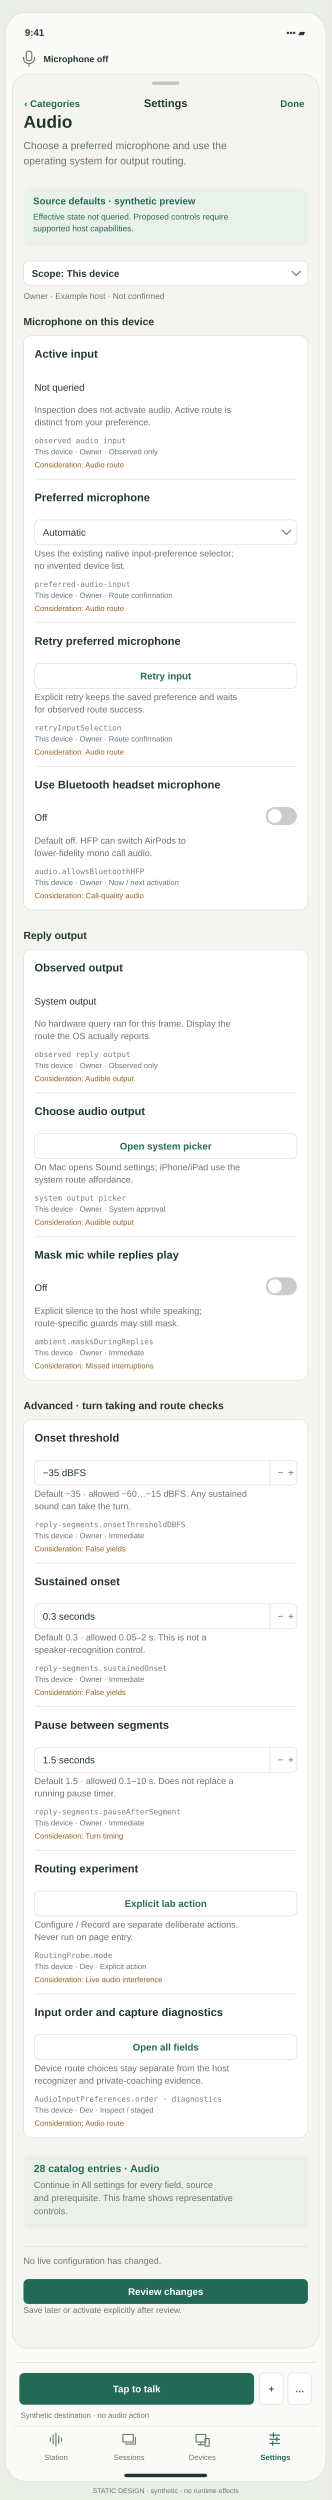
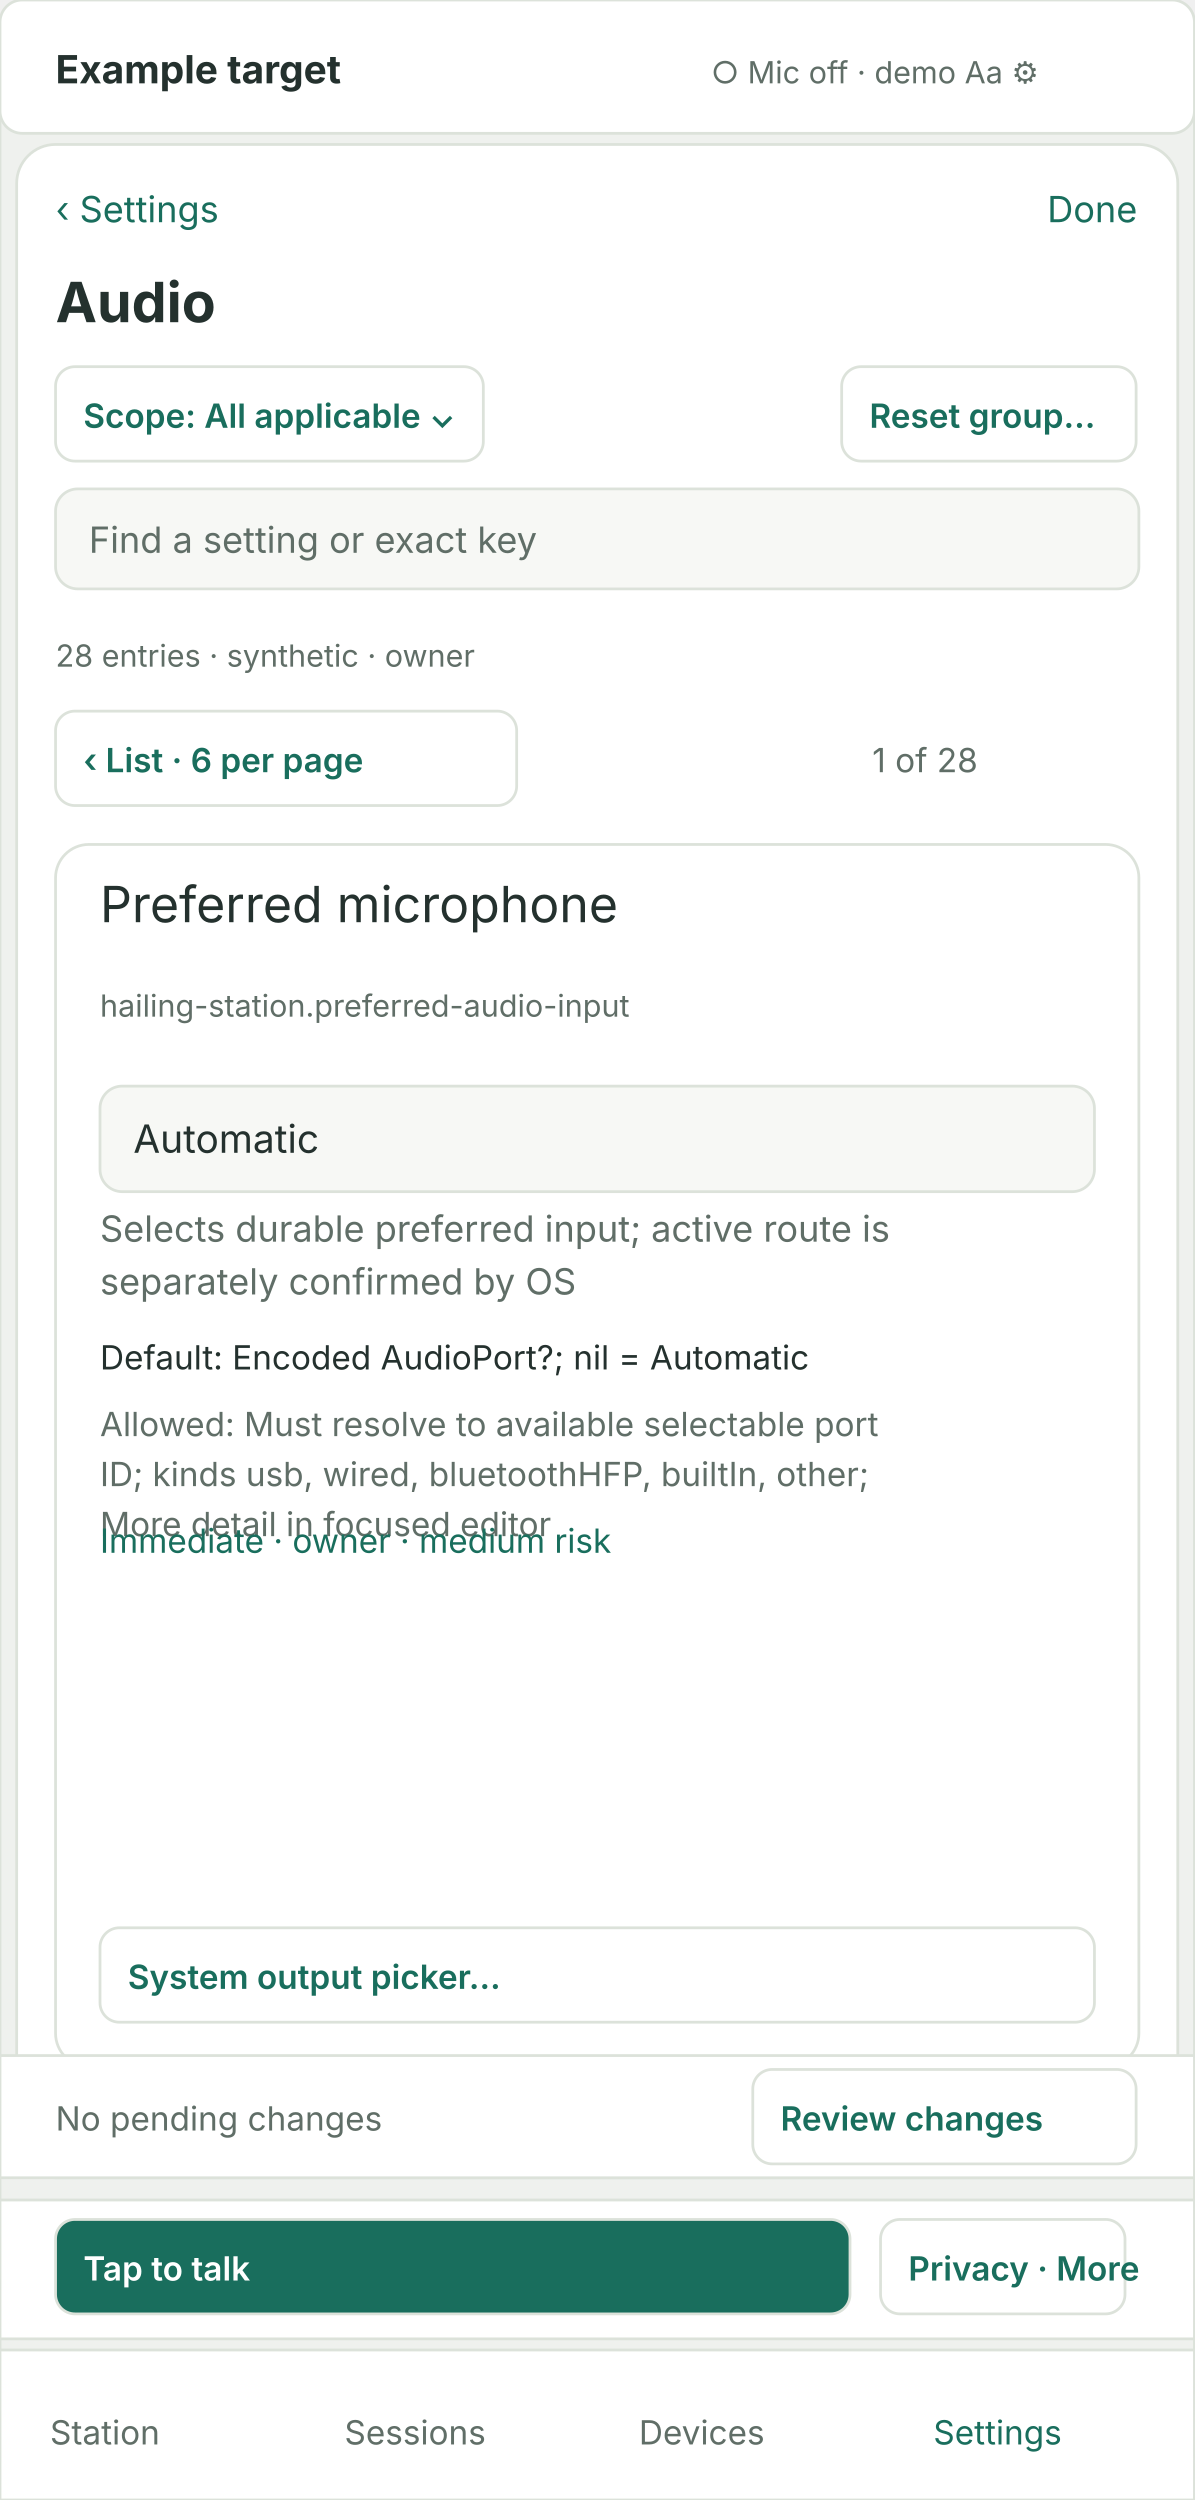
- <svg xmlns="http://www.w3.org/2000/svg" width="480" height="3621" viewBox="0 0 480 3621" role="img" aria-labelledby="title desc">
-   <g font-family="-apple-system, BlinkMacSystemFont, SF Pro Text, Helvetica Neue, Arial, sans-serif">
-     <rect x="0" y="0" width="480" height="3621" rx="0" fill="#EAEEE7" />
-     <rect x="8" y="18" width="464" height="3576" rx="30" fill="#FAFBF8" stroke="#DCE2DB" stroke-width="1" />
-     <text x="36" y="52" font-size="14" fill="#23352E" font-weight="650">9:41</text>
-     <text x="442" y="52" font-size="13" fill="#23352E" font-weight="500" text-anchor="end">•••  ▰</text>
-     <path d="M38 78Q38 74 42 74Q46 74 46 78V84Q46 88 42 88Q38 88 38 84Z" fill="none" stroke="#68756E" stroke-width="1.6" stroke-linecap="round" stroke-linejoin="round" />
-     <path d="M34 83Q34 92 42 92Q50 92 50 83" fill="none" stroke="#68756E" stroke-width="1.6" stroke-linecap="round" stroke-linejoin="round" />
-     <path d="M42 92V96" fill="none" stroke="#68756E" stroke-width="1.6" stroke-linecap="round" stroke-linejoin="round" />
-     <text x="63" y="90" font-size="13" fill="#23352E" font-weight="550">Microphone off</text>
-     <rect x="18" y="108" width="444" height="3293" rx="22" fill="#F4F5F0" stroke="#DCE2DB" stroke-width="1" />
-     <rect x="220.0" y="118" width="40" height="5" rx="3" fill="#C2CAC0" />
-     <text x="35" y="155" font-size="14" fill="#246956" font-weight="550">‹ Categories</text>
-     <text x="240.0" y="155" font-size="16" fill="#23352E" font-weight="650" text-anchor="middle">Settings</text>
-     <text x="441" y="155" font-size="14" fill="#246956" font-weight="550" text-anchor="end">Done</text>
-     <path d="M22 3422H458" stroke="#DCE2DB" />
-     <rect x="28" y="3437" width="340" height="46" rx="7" fill="#246956" />
-     <text x="198.0" y="3465.0" font-size="14" fill="#FFFFFF" font-weight="550" text-anchor="middle">Tap to talk</text>
-     <rect x="376" y="3437" width="34" height="46" rx="7" fill="#FFFFFF" stroke="#DCE2DB" stroke-width="1" />
-     <text x="393.0" y="3465.0" font-size="14" fill="#246956" font-weight="550" text-anchor="middle">+</text>
-     <rect x="417" y="3437" width="34" height="46" rx="7" fill="#FFFFFF" stroke="#DCE2DB" stroke-width="1" />
-     <text x="434.0" y="3465.0" font-size="14" fill="#246956" font-weight="550" text-anchor="middle">…</text>
-     <text x="30" y="3502" font-size="11" fill="#68756E" font-weight="400">Synthetic destination · no audio action</text>
-     <path d="M20 3514H460" stroke="#DCE2DB" />
-     <path d="M73.0 3531V3536" fill="none" stroke="#68756E" stroke-width="1.6" stroke-linecap="round" stroke-linejoin="round" />
-     <path d="M77.0 3527V3540" fill="none" stroke="#68756E" stroke-width="1.6" stroke-linecap="round" stroke-linejoin="round" />
-     <path d="M81.0 3524V3543" fill="none" stroke="#68756E" stroke-width="1.6" stroke-linecap="round" stroke-linejoin="round" />
-     <path d="M85.0 3528V3539" fill="none" stroke="#68756E" stroke-width="1.6" stroke-linecap="round" stroke-linejoin="round" />
-     <path d="M89.0 3531V3536" fill="none" stroke="#68756E" stroke-width="1.6" stroke-linecap="round" stroke-linejoin="round" />
-     <text x="81.0" y="3563" font-size="11" fill="#68756E" font-weight="400" text-anchor="middle">Station</text>
-     <path d="M178.0 3526H193.0V3537H178.0Z" fill="none" stroke="#68756E" stroke-width="1.6" stroke-linecap="round" stroke-linejoin="round" />
-     <path d="M182.0 3540H196.0V3530" fill="none" stroke="#68756E" stroke-width="1.6" stroke-linecap="round" stroke-linejoin="round" />
-     <text x="187.0" y="3563" font-size="11" fill="#68756E" font-weight="400" text-anchor="middle">Sessions</text>
-     <path d="M284.0 3526H298.0V3537H284.0Z" fill="none" stroke="#68756E" stroke-width="1.6" stroke-linecap="round" stroke-linejoin="round" />
-     <path d="M291.0 3537V3541" fill="none" stroke="#68756E" stroke-width="1.6" stroke-linecap="round" stroke-linejoin="round" />
-     <path d="M287.0 3541H295.0" fill="none" stroke="#68756E" stroke-width="1.6" stroke-linecap="round" stroke-linejoin="round" />
-     <path d="M297.0 3532H303.0V3543H297.0Z" fill="none" stroke="#68756E" stroke-width="1.6" stroke-linecap="round" stroke-linejoin="round" />
-     <text x="293.0" y="3563" font-size="11" fill="#68756E" font-weight="400" text-anchor="middle">Devices</text>
-     <path d="M391.0 3527H405.0" fill="none" stroke="#246956" stroke-width="1.6" stroke-linecap="round" stroke-linejoin="round" />
-     <path d="M391.0 3533H405.0" fill="none" stroke="#246956" stroke-width="1.6" stroke-linecap="round" stroke-linejoin="round" />
-     <path d="M391.0 3539H405.0" fill="none" stroke="#246956" stroke-width="1.6" stroke-linecap="round" stroke-linejoin="round" />
-     <path d="M396.0 3524V3530" fill="none" stroke="#246956" stroke-width="1.6" stroke-linecap="round" stroke-linejoin="round" />
-     <path d="M401.0 3530V3536" fill="none" stroke="#246956" stroke-width="1.6" stroke-linecap="round" stroke-linejoin="round" />
-     <path d="M395.0 3536V3542" fill="none" stroke="#246956" stroke-width="1.6" stroke-linecap="round" stroke-linejoin="round" />
-     <text x="399.0" y="3563" font-size="11" fill="#246956" font-weight="600" text-anchor="middle">Settings</text>
-     <rect x="180.0" y="3583" width="120" height="5" rx="3" fill="#23352E" />
-     <text x="34" y="185" font-size="25" fill="#23352E" font-weight="650">Audio</text>
-     <text x="34" y="216" font-size="15" fill="#68756E" font-weight="400">Choose a preferred microphone and use the</text>
-     <text x="34" y="238" font-size="15" fill="#68756E" font-weight="400">operating system for output routing.</text>
-     <rect x="34" y="273" width="412" height="85" rx="10" fill="#EAF1EB" />
-     <text x="48" y="296" font-size="14" fill="#246956" font-weight="600">Source defaults · synthetic preview</text>
-     <text x="48" y="318" font-size="12" fill="#246956" font-weight="400">Effective state not queried. Proposed controls require</text>
-     <text x="48" y="335" font-size="12" fill="#246956" font-weight="400">supported host capabilities.</text>
-     <rect x="34" y="378" width="412" height="35" rx="8" fill="#FFFFFF" stroke="#DCE2DB" stroke-width="1" />
-     <text x="46" y="401" font-size="14" fill="#23352E" font-weight="550">Scope: This device</text>
-     <path d="M423 393L429 399L435 393" fill="none" stroke="#68756E" stroke-width="1.6" stroke-linecap="round" stroke-linejoin="round" />
-     <text x="34" y="433" font-size="12" fill="#68756E" font-weight="400">Owner · Example host · Not confirmed</text>
-     <text x="34" y="471" font-size="15" fill="#23352E" font-weight="650">Microphone on this device</text>
-     <rect x="34" y="486" width="412" height="832" rx="12" fill="#FFFFFF" stroke="#DCE2DB" stroke-width="1" />
-     <text x="50" y="518" font-size="16" fill="#23352E" font-weight="550">Active input</text>
-     <text x="50" y="566" font-size="14" fill="#23352E" font-weight="500">Not queried</text>
-     <text x="50" y="598" font-size="13" fill="#68756E" font-weight="400">Inspection does not activate audio. Active route is</text>
-     <text x="50" y="616" font-size="13" fill="#68756E" font-weight="400">distinct from your preference.</text>
-     <text x="50" y="642" font-size="11" fill="#758178" font-weight="400" font-family="ui-monospace, SFMono-Regular, Menlo, monospace">observed audio input</text>
-     <text x="50" y="658" font-size="11" fill="#68756E" font-weight="400">This device · Owner · Observed only</text>
-     <text x="50" y="677" font-size="11" fill="#8E621F" font-weight="400">Consideration: Audio route</text>
-     <path d="M50 694H430" stroke="#DCE2DB" />
-     <text x="50" y="726" font-size="16" fill="#23352E" font-weight="550">Preferred microphone</text>
-     <rect x="50" y="753" width="380" height="36" rx="7" fill="#FFFFFF" stroke="#DCE2DB" stroke-width="1" />
-     <text x="62" y="776" font-size="14" fill="#23352E" font-weight="500">Automatic</text>
-     <path d="M409 768L415 774L421 768" fill="none" stroke="#68756E" stroke-width="1.6" stroke-linecap="round" stroke-linejoin="round" />
-     <text x="50" y="806" font-size="13" fill="#68756E" font-weight="400">Uses the existing native input-preference selector;</text>
-     <text x="50" y="824" font-size="13" fill="#68756E" font-weight="400">no invented device list.</text>
-     <text x="50" y="850" font-size="11" fill="#758178" font-weight="400" font-family="ui-monospace, SFMono-Regular, Menlo, monospace">preferred-audio-input</text>
-     <text x="50" y="866" font-size="11" fill="#68756E" font-weight="400">This device · Owner · Route confirmation</text>
-     <text x="50" y="885" font-size="11" fill="#8E621F" font-weight="400">Consideration: Audio route</text>
-     <path d="M50 902H430" stroke="#DCE2DB" />
-     <text x="50" y="934" font-size="16" fill="#23352E" font-weight="550">Retry preferred microphone</text>
-     <rect x="50" y="961" width="380" height="36" rx="7" fill="#FFFFFF" stroke="#DCE2DB" stroke-width="1" />
-     <text x="240.0" y="984.0" font-size="14" fill="#246956" font-weight="550" text-anchor="middle">Retry input</text>
-     <text x="50" y="1014" font-size="13" fill="#68756E" font-weight="400">Explicit retry keeps the saved preference and waits</text>
-     <text x="50" y="1032" font-size="13" fill="#68756E" font-weight="400">for observed route success.</text>
-     <text x="50" y="1058" font-size="11" fill="#758178" font-weight="400" font-family="ui-monospace, SFMono-Regular, Menlo, monospace">retryInputSelection</text>
-     <text x="50" y="1074" font-size="11" fill="#68756E" font-weight="400">This device · Owner · Route confirmation</text>
-     <text x="50" y="1093" font-size="11" fill="#8E621F" font-weight="400">Consideration: Audio route</text>
-     <path d="M50 1110H430" stroke="#DCE2DB" />
-     <text x="50" y="1142" font-size="16" fill="#23352E" font-weight="550">Use Bluetooth headset microphone</text>
-     <text x="50" y="1189" font-size="14" fill="#23352E" font-weight="400">Off</text>
-     <rect x="385" y="1169" width="45" height="26" rx="13" fill="#C7CEC6" />
-     <circle cx="398" cy="1182" r="10" fill="#FFFFFF" />
-     <text x="50" y="1222" font-size="13" fill="#68756E" font-weight="400">Default off. HFP can switch AirPods to</text>
-     <text x="50" y="1240" font-size="13" fill="#68756E" font-weight="400">lower-fidelity mono call audio.</text>
-     <text x="50" y="1266" font-size="11" fill="#758178" font-weight="400" font-family="ui-monospace, SFMono-Regular, Menlo, monospace">audio.allowsBluetoothHFP</text>
-     <text x="50" y="1282" font-size="11" fill="#68756E" font-weight="400">This device · Owner · Now / next activation</text>
-     <text x="50" y="1301" font-size="11" fill="#8E621F" font-weight="400">Consideration: Call-quality audio</text>
-     <text x="34" y="1360" font-size="15" fill="#23352E" font-weight="650">Reply output</text>
-     <rect x="34" y="1375" width="412" height="624" rx="12" fill="#FFFFFF" stroke="#DCE2DB" stroke-width="1" />
-     <text x="50" y="1407" font-size="16" fill="#23352E" font-weight="550">Observed output</text>
-     <text x="50" y="1455" font-size="14" fill="#23352E" font-weight="500">System output</text>
-     <text x="50" y="1487" font-size="13" fill="#68756E" font-weight="400">No hardware query ran for this frame. Display the</text>
-     <text x="50" y="1505" font-size="13" fill="#68756E" font-weight="400">route the OS actually reports.</text>
-     <text x="50" y="1531" font-size="11" fill="#758178" font-weight="400" font-family="ui-monospace, SFMono-Regular, Menlo, monospace">observed reply output</text>
-     <text x="50" y="1547" font-size="11" fill="#68756E" font-weight="400">This device · Owner · Observed only</text>
-     <text x="50" y="1566" font-size="11" fill="#8E621F" font-weight="400">Consideration: Audible output</text>
-     <path d="M50 1583H430" stroke="#DCE2DB" />
-     <text x="50" y="1615" font-size="16" fill="#23352E" font-weight="550">Choose audio output</text>
-     <rect x="50" y="1642" width="380" height="36" rx="7" fill="#FFFFFF" stroke="#DCE2DB" stroke-width="1" />
-     <text x="240.0" y="1665.0" font-size="14" fill="#246956" font-weight="550" text-anchor="middle">Open system picker</text>
-     <text x="50" y="1695" font-size="13" fill="#68756E" font-weight="400">On Mac opens Sound settings; iPhone/iPad use the</text>
-     <text x="50" y="1713" font-size="13" fill="#68756E" font-weight="400">system route affordance.</text>
-     <text x="50" y="1739" font-size="11" fill="#758178" font-weight="400" font-family="ui-monospace, SFMono-Regular, Menlo, monospace">system output picker</text>
-     <text x="50" y="1755" font-size="11" fill="#68756E" font-weight="400">This device · Owner · System approval</text>
-     <text x="50" y="1774" font-size="11" fill="#8E621F" font-weight="400">Consideration: Audible output</text>
-     <path d="M50 1791H430" stroke="#DCE2DB" />
-     <text x="50" y="1823" font-size="16" fill="#23352E" font-weight="550">Mask mic while replies play</text>
-     <text x="50" y="1870" font-size="14" fill="#23352E" font-weight="400">Off</text>
-     <rect x="385" y="1850" width="45" height="26" rx="13" fill="#C7CEC6" />
-     <circle cx="398" cy="1863" r="10" fill="#FFFFFF" />
-     <text x="50" y="1903" font-size="13" fill="#68756E" font-weight="400">Explicit silence to the host while speaking;</text>
-     <text x="50" y="1921" font-size="13" fill="#68756E" font-weight="400">route-specific guards may still mask.</text>
-     <text x="50" y="1947" font-size="11" fill="#758178" font-weight="400" font-family="ui-monospace, SFMono-Regular, Menlo, monospace">ambient.masksDuringReplies</text>
-     <text x="50" y="1963" font-size="11" fill="#68756E" font-weight="400">This device · Owner · Immediate</text>
-     <text x="50" y="1982" font-size="11" fill="#8E621F" font-weight="400">Consideration: Missed interruptions</text>
-     <text x="34" y="2041" font-size="15" fill="#23352E" font-weight="650">Advanced · turn taking and route checks</text>
-     <rect x="34" y="2056" width="412" height="1040" rx="12" fill="#FFFFFF" stroke="#DCE2DB" stroke-width="1" />
-     <text x="50" y="2088" font-size="16" fill="#23352E" font-weight="550">Onset threshold</text>
-     <rect x="50" y="2115" width="380" height="36" rx="7" fill="#FFFFFF" stroke="#DCE2DB" stroke-width="1" />
-     <text x="62" y="2138" font-size="14" fill="#23352E" font-weight="500">−35 dBFS</text>
-     <path d="M391 2115L391 2151" stroke="#DCE2DB" />
-     <text x="402" y="2138" font-size="15" fill="#68756E" font-weight="400">−</text>
-     <text x="417" y="2138" font-size="15" fill="#68756E" font-weight="400">+</text>
-     <text x="50" y="2168" font-size="13" fill="#68756E" font-weight="400">Default −35 · allowed −60…−15 dBFS. Any sustained</text>
-     <text x="50" y="2186" font-size="13" fill="#68756E" font-weight="400">sound can take the turn.</text>
-     <text x="50" y="2212" font-size="11" fill="#758178" font-weight="400" font-family="ui-monospace, SFMono-Regular, Menlo, monospace">reply-segments.onsetThresholdDBFS</text>
-     <text x="50" y="2228" font-size="11" fill="#68756E" font-weight="400">This device · Owner · Immediate</text>
-     <text x="50" y="2247" font-size="11" fill="#8E621F" font-weight="400">Consideration: False yields</text>
-     <path d="M50 2264H430" stroke="#DCE2DB" />
-     <text x="50" y="2296" font-size="16" fill="#23352E" font-weight="550">Sustained onset</text>
-     <rect x="50" y="2323" width="380" height="36" rx="7" fill="#FFFFFF" stroke="#DCE2DB" stroke-width="1" />
-     <text x="62" y="2346" font-size="14" fill="#23352E" font-weight="500">0.3 seconds</text>
-     <path d="M391 2323L391 2359" stroke="#DCE2DB" />
-     <text x="402" y="2346" font-size="15" fill="#68756E" font-weight="400">−</text>
-     <text x="417" y="2346" font-size="15" fill="#68756E" font-weight="400">+</text>
-     <text x="50" y="2376" font-size="13" fill="#68756E" font-weight="400">Default 0.3 · allowed 0.05–2 s. This is not a</text>
-     <text x="50" y="2394" font-size="13" fill="#68756E" font-weight="400">speaker-recognition control.</text>
-     <text x="50" y="2420" font-size="11" fill="#758178" font-weight="400" font-family="ui-monospace, SFMono-Regular, Menlo, monospace">reply-segments.sustainedOnset</text>
-     <text x="50" y="2436" font-size="11" fill="#68756E" font-weight="400">This device · Owner · Immediate</text>
-     <text x="50" y="2455" font-size="11" fill="#8E621F" font-weight="400">Consideration: False yields</text>
-     <path d="M50 2472H430" stroke="#DCE2DB" />
-     <text x="50" y="2504" font-size="16" fill="#23352E" font-weight="550">Pause between segments</text>
-     <rect x="50" y="2531" width="380" height="36" rx="7" fill="#FFFFFF" stroke="#DCE2DB" stroke-width="1" />
-     <text x="62" y="2554" font-size="14" fill="#23352E" font-weight="500">1.5 seconds</text>
-     <path d="M391 2531L391 2567" stroke="#DCE2DB" />
-     <text x="402" y="2554" font-size="15" fill="#68756E" font-weight="400">−</text>
-     <text x="417" y="2554" font-size="15" fill="#68756E" font-weight="400">+</text>
-     <text x="50" y="2584" font-size="13" fill="#68756E" font-weight="400">Default 1.5 · allowed 0.1–10 s. Does not replace a</text>
-     <text x="50" y="2602" font-size="13" fill="#68756E" font-weight="400">running pause timer.</text>
-     <text x="50" y="2628" font-size="11" fill="#758178" font-weight="400" font-family="ui-monospace, SFMono-Regular, Menlo, monospace">reply-segments.pauseAfterSegment</text>
-     <text x="50" y="2644" font-size="11" fill="#68756E" font-weight="400">This device · Owner · Immediate</text>
-     <text x="50" y="2663" font-size="11" fill="#8E621F" font-weight="400">Consideration: Turn timing</text>
-     <path d="M50 2680H430" stroke="#DCE2DB" />
-     <text x="50" y="2712" font-size="16" fill="#23352E" font-weight="550">Routing experiment</text>
-     <rect x="50" y="2739" width="380" height="36" rx="7" fill="#FFFFFF" stroke="#DCE2DB" stroke-width="1" />
-     <text x="240.0" y="2762.0" font-size="14" fill="#246956" font-weight="550" text-anchor="middle">Explicit lab action</text>
-     <text x="50" y="2792" font-size="13" fill="#68756E" font-weight="400">Configure / Record are separate deliberate actions.</text>
-     <text x="50" y="2810" font-size="13" fill="#68756E" font-weight="400">Never run on page entry.</text>
-     <text x="50" y="2836" font-size="11" fill="#758178" font-weight="400" font-family="ui-monospace, SFMono-Regular, Menlo, monospace">RoutingProbe.mode</text>
-     <text x="50" y="2852" font-size="11" fill="#68756E" font-weight="400">This device · Dev · Explicit action</text>
-     <text x="50" y="2871" font-size="11" fill="#8E621F" font-weight="400">Consideration: Live audio interference</text>
-     <path d="M50 2888H430" stroke="#DCE2DB" />
-     <text x="50" y="2920" font-size="16" fill="#23352E" font-weight="550">Input order and capture diagnostics</text>
-     <rect x="50" y="2947" width="380" height="36" rx="7" fill="#FFFFFF" stroke="#DCE2DB" stroke-width="1" />
-     <text x="240.0" y="2970.0" font-size="14" fill="#246956" font-weight="550" text-anchor="middle">Open all fields</text>
-     <text x="50" y="3000" font-size="13" fill="#68756E" font-weight="400">Device route choices stay separate from the host</text>
-     <text x="50" y="3018" font-size="13" fill="#68756E" font-weight="400">recognizer and private-coaching evidence.</text>
-     <text x="50" y="3044" font-size="11" fill="#758178" font-weight="400" font-family="ui-monospace, SFMono-Regular, Menlo, monospace">AudioInputPreferences.order · diagnostics</text>
-     <text x="50" y="3060" font-size="11" fill="#68756E" font-weight="400">This device · Dev · Inspect / staged</text>
-     <text x="50" y="3079" font-size="11" fill="#8E621F" font-weight="400">Consideration: Audio route</text>
-     <rect x="34" y="3122" width="412" height="106" rx="10" fill="#EDF0EA" />
-     <text x="49" y="3146" font-size="15" fill="#246956" font-weight="600">28 catalog entries · Audio</text>
-     <text x="49" y="3169" font-size="13" fill="#68756E" font-weight="400">Continue in All settings for every field, source</text>
-     <text x="49" y="3188" font-size="13" fill="#68756E" font-weight="400">and prerequisite. This frame shows representative</text>
-     <text x="49" y="3207" font-size="13" fill="#68756E" font-weight="400">controls.</text>
-     <path d="M34 3254H446" stroke="#DCE2DB" />
-     <text x="34" y="3279" font-size="13" fill="#68756E" font-weight="400">No live configuration has changed.</text>
-     <rect x="34" y="3301" width="412" height="36" rx="7" fill="#246956" />
-     <text x="240.0" y="3324.0" font-size="14" fill="#FFFFFF" font-weight="550" text-anchor="middle">Review changes</text>
-     <text x="34" y="3350" font-size="12" fill="#68756E" font-weight="400">Save later or activate explicitly after review.</text>
-     <text x="240.0" y="3611" font-size="10" fill="#68756E" font-weight="400" text-anchor="middle">STATIC DESIGN · synthetic · no runtime effects</text>
+ <svg xmlns="http://www.w3.org/2000/svg" width="430" height="900" viewBox="0 0 430 900" role="img" aria-labelledby="title desc">
+   <g font-family="-apple-system,BlinkMacSystemFont,Segoe UI,sans-serif">
+     <rect x="0" y="0" width="430" height="900" rx="24" fill="#eff1ee" stroke="#dce2da" />
+     <rect x="0" y="0" width="430" height="48" rx="8" fill="#fff" stroke="#dce2da" />
+     <text x="20" y="30" font-size="14" fill="#24312e" font-weight="650">Example target</text>
+     <text x="256" y="30" font-size="11" fill="#606e67" font-weight="400">○ Mic off · demo    Aa   ⚙</text>
+     <rect x="6" y="52" width="418" height="732" rx="14" fill="#fff" stroke="#dce2da" />
+     <text x="20" y="80" font-size="13" fill="#196e5d" font-weight="400">‹ Settings</text>
+     <text x="377" y="80" font-size="13" fill="#196e5d" font-weight="400">Done</text>
+     <text x="20" y="116" font-size="20" fill="#24312e" font-weight="650">Audio</text>
+     <rect x="20" y="132" width="154" height="34" rx="7" fill="#fff" stroke="#dce2da" />
+     <text x="30" y="154" font-size="12" fill="#196e5d" font-weight="600">Scope: All applicable ⌄</text>
+     <rect x="303" y="132" width="106" height="34" rx="7" fill="#fff" stroke="#dce2da" />
+     <text x="313" y="154" font-size="12" fill="#196e5d" font-weight="600">Reset group…</text>
+     <rect x="20" y="176" width="390" height="36" rx="8" fill="#f7f8f5" stroke="#dce2da" />
+     <text x="32" y="199" font-size="13" fill="#606e67" font-weight="400">Find a setting or exact key</text>
+     <text x="20" y="240" font-size="11" fill="#606e67" font-weight="400">28 entries · synthetic · owner</text>
+     <rect x="20" y="256" width="166" height="34" rx="7" fill="#fff" stroke="#dce2da" />
+     <text x="30" y="278" font-size="12" fill="#196e5d" font-weight="600">‹ List · 6 per page</text>
+     <text x="314" y="278" font-size="12" fill="#606e67" font-weight="400">1 of 28</text>
+     <rect x="20" y="304" width="390" height="440" rx="12" fill="#fff" stroke="#dce2da" />
+     <text x="36" y="332" font-size="18" fill="#24312e" font-weight="400">Preferred microphone</text>
+     <text x="36" y="366" font-size="11" fill="#606e67" font-weight="400">hailing-station.preferred-audio-input</text>
+     <rect x="36" y="391" width="358" height="38" rx="8" fill="#f7f8f5" stroke="#dce2da" />
+     <text x="48" y="415" font-size="14" fill="#24312e" font-weight="400">Automatic</text>
+     <text x="36" y="447" font-size="13" fill="#606e67" font-weight="400">Selects durable preferred input; active route is</text>
+     <text x="36" y="466" font-size="13" fill="#606e67" font-weight="400">separately confirmed by OS</text>
+     <text x="36" y="493" font-size="12" fill="#24312e" font-weight="400">Default: Encoded AudioPort?; nil = Automatic</text>
+     <text x="36" y="517" font-size="12" fill="#606e67" font-weight="400">Allowed: Must resolve to available selectable port</text>
+     <text x="36" y="535" font-size="12" fill="#606e67" font-weight="400">ID; kinds usb, wired, bluetoothHFP, builtIn, other;</text>
+     <text x="36" y="553" font-size="12" fill="#606e67" font-weight="400">More detail in focused editor</text>
+     <text x="36" y="559" font-size="12" fill="#196e5d" font-weight="400">Immediate · owner · medium risk</text>
+     <rect x="36" y="694" width="358" height="34" rx="7" fill="#fff" stroke="#dce2da" />
+     <text x="46" y="716" font-size="12" fill="#196e5d" font-weight="600">System output picker…</text>
+     <rect x="0" y="740" width="430" height="44" rx="0" fill="#fff" stroke="#dce2da" />
+     <text x="20" y="767" font-size="12" fill="#606e67" font-weight="400">No pending changes</text>
+     <rect x="271" y="745" width="138" height="34" rx="7" fill="#fff" stroke="#dce2da" />
+     <text x="281" y="767" font-size="12" fill="#196e5d" font-weight="600">Review changes</text>
+     <rect x="0" y="792" width="430" height="50" rx="0" fill="#fff" stroke="#dce2da" />
+     <rect x="20" y="799" width="286" height="34" rx="7" fill="#196e5d" stroke="#dce2da" />
+     <text x="30" y="821" font-size="12" fill="#fff" font-weight="600">Tap to talk</text>
+     <rect x="317" y="799" width="88" height="34" rx="7" fill="#fff" stroke="#dce2da" />
+     <text x="327" y="821" font-size="12" fill="#196e5d" font-weight="600">Privacy · More</text>
+     <rect x="0" y="846" width="430" height="54" rx="0" fill="#fff" stroke="#dce2da" />
+     <text x="18" y="880" font-size="12" fill="#606e67" font-weight="400">Station</text>
+     <text x="124" y="880" font-size="12" fill="#606e67" font-weight="400">Sessions</text>
+     <text x="230" y="880" font-size="12" fill="#606e67" font-weight="400">Devices</text>
+     <text x="336" y="880" font-size="12" fill="#196e5d" font-weight="400">Settings</text>
  </g>
</svg>
